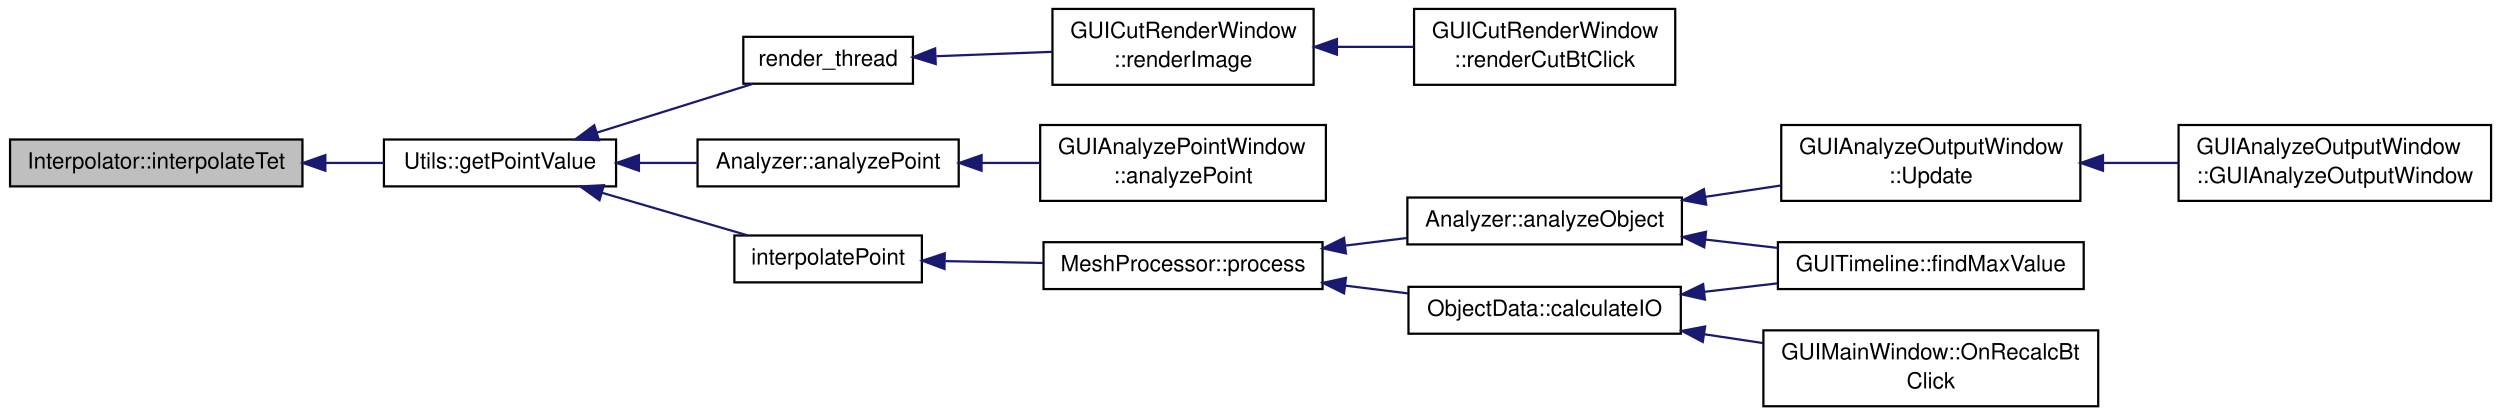
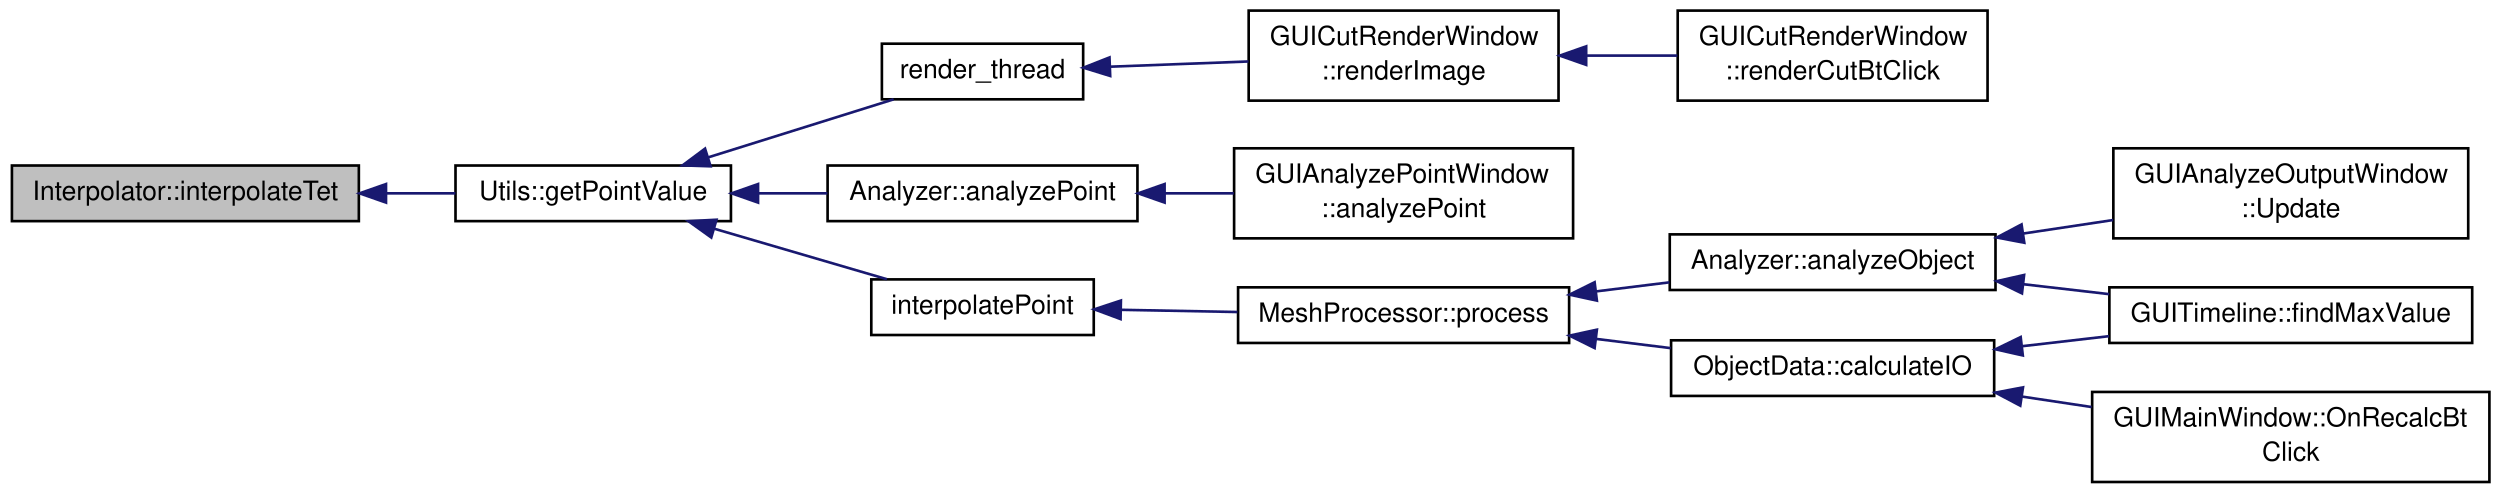
- <svg xmlns="http://www.w3.org/2000/svg" xmlns:xlink="http://www.w3.org/1999/xlink" width="1120pt" height="186pt" viewBox="0.00 0.00 1120.00 186.00">
+ <svg xmlns="http://www.w3.org/2000/svg" xmlns:xlink="http://www.w3.org/1999/xlink" width="944pt" height="186pt" viewBox="0.00 0.00 944.00 186.00">
  <g id="graph1" class="graph" transform="scale(1 1) rotate(0) translate(4 182)">
    <g id="node1" class="node">
      <polygon fill="#bfbfbf" stroke="black" points="0.5,-98.5 0.5,-119.5 131.5,-119.5 131.5,-98.5 0.5,-98.5" />
      <text text-anchor="middle" x="66" y="-106.5" font-family="Helvetica,sans-Serif" font-size="10.00">Interpolator::interpolateTet</text>
    </g>
    <g id="node3" class="node">
      <a xlink:href="namespaceUtils.xhtml#a6a0ae18a42e2d206bc1b43da27820fe2" target="_top" xlink:title="Gibt den inter/extrapolierten Wert eines Punktes zurück. ">
        <polygon fill="none" stroke="black" points="168,-98.5 168,-119.5 272,-119.5 272,-98.5 168,-98.5" />
        <text text-anchor="middle" x="220" y="-106.5" font-family="Helvetica,sans-Serif" font-size="10.00">Utils::getPointValue</text>
      </a>
    </g>
    <g id="edge2" class="edge">
      <path fill="none" stroke="midnightblue" d="M142.028,-109C150.807,-109 159.603,-109 167.96,-109" />
      <polygon fill="midnightblue" stroke="midnightblue" points="141.757,-105.5 131.757,-109 141.757,-112.5 141.757,-105.5" />
    </g>
    <g id="node5" class="node">
      <a xlink:href="GUICutRenderWindow_8cpp.xhtml#aeaaae4c8452680389d221d0e60a6fc33" target="_top" xlink:title="Funktion zum verteilten berechnen der 2D-Temperaturverteilung. ">
        <polygon fill="none" stroke="black" points="329,-144.5 329,-165.5 405,-165.5 405,-144.5 329,-144.5" />
        <text text-anchor="middle" x="367" y="-152.5" font-family="Helvetica,sans-Serif" font-size="10.00">render_thread</text>
      </a>
    </g>
    <g id="edge4" class="edge">
      <path fill="none" stroke="midnightblue" d="M263.335,-122.561C285.728,-129.568 312.641,-137.99 333.432,-144.496" />
      <polygon fill="midnightblue" stroke="midnightblue" points="264.314,-119.2 253.725,-119.553 262.223,-125.88 264.314,-119.2" />
    </g>
    <g id="node11" class="node">
      <a xlink:href="classAnalyzer.xhtml#a8f73ee0aa71ae395a74b43dc76b35458" target="_top" xlink:title="Ermittelt Daten für einen Punkt am aktuell ausgewählten Zeitpunkt. ">
        <polygon fill="none" stroke="black" points="308.5,-98.5 308.5,-119.5 425.5,-119.5 425.5,-98.5 308.5,-98.5" />
        <text text-anchor="middle" x="367" y="-106.5" font-family="Helvetica,sans-Serif" font-size="10.00">Analyzer::analyzePoint</text>
      </a>
    </g>
    <g id="edge10" class="edge">
      <path fill="none" stroke="midnightblue" d="M282.285,-109C290.951,-109 299.829,-109 308.423,-109" />
      <polygon fill="midnightblue" stroke="midnightblue" points="282.241,-105.5 272.241,-109 282.241,-112.5 282.241,-105.5" />
    </g>
    <g id="node15" class="node">
      <a xlink:href="MeshProcessor_8cpp.xhtml#ad2670c4e8381f9a0a89c65f5559ed421" target="_top" xlink:title="interpolatePoint">
        <polygon fill="none" stroke="black" points="325,-55.5 325,-76.5 409,-76.5 409,-55.5 325,-55.5" />
        <text text-anchor="middle" x="367" y="-63.5" font-family="Helvetica,sans-Serif" font-size="10.00">interpolatePoint</text>
      </a>
    </g>
    <g id="edge14" class="edge">
      <path fill="none" stroke="midnightblue" d="M265.639,-95.65C286.644,-89.505 311.213,-82.319 330.902,-76.559" />
      <polygon fill="midnightblue" stroke="midnightblue" points="264.575,-92.314 255.96,-98.481 266.541,-99.033 264.575,-92.314" />
    </g>
    <g id="node7" class="node">
      <a xlink:href="classGUICutRenderWindow.xhtml#a9eedb7088ad31f4680a77ed3a06fa60c" target="_top" xlink:title="Berechnet die 2D-Temperaturverteilung als Grafik. ">
        <polygon fill="none" stroke="black" points="467.5,-144 467.5,-178 584.5,-178 584.5,-144 467.5,-144" />
        <text text-anchor="start" x="475.5" y="-165" font-family="Helvetica,sans-Serif" font-size="10.00">GUICutRenderWindow</text>
        <text text-anchor="middle" x="526" y="-152" font-family="Helvetica,sans-Serif" font-size="10.00">::renderImage</text>
      </a>
    </g>
    <g id="edge6" class="edge">
      <path fill="none" stroke="midnightblue" d="M415.51,-156.831C431.887,-157.449 450.343,-158.145 467.414,-158.789" />
      <polygon fill="midnightblue" stroke="midnightblue" points="415.209,-153.317 405.084,-156.437 414.945,-160.312 415.209,-153.317" />
    </g>
    <g id="node9" class="node">
      <a xlink:href="classGUICutRenderWindow.xhtml#a7cd1bfbec53756a1cbbe1616b4d46c7a" target="_top" xlink:title="Behandelt das Drücken des Buttons zur Berechnung der zweidimensionalen Temperaturverteilung. ">
        <polygon fill="none" stroke="black" points="629.5,-144 629.5,-178 746.5,-178 746.5,-144 629.5,-144" />
        <text text-anchor="start" x="637.5" y="-165" font-family="Helvetica,sans-Serif" font-size="10.00">GUICutRenderWindow</text>
        <text text-anchor="middle" x="688" y="-152" font-family="Helvetica,sans-Serif" font-size="10.00">::renderCutBtClick</text>
      </a>
    </g>
    <g id="edge8" class="edge">
      <path fill="none" stroke="midnightblue" d="M595.263,-161C606.624,-161 618.3,-161 629.371,-161" />
      <polygon fill="midnightblue" stroke="midnightblue" points="594.944,-157.5 584.944,-161 594.944,-164.5 594.944,-157.5" />
    </g>
    <g id="node13" class="node">
      <a xlink:href="classGUIAnalyzePointWindow.xhtml#aa84ea9958e8b41423f01316d01ba5151" target="_top" xlink:title="Event-Tabellendeklaration für wxWidgets. ">
        <polygon fill="none" stroke="black" points="462,-92 462,-126 590,-126 590,-92 462,-92" />
        <text text-anchor="start" x="470" y="-113" font-family="Helvetica,sans-Serif" font-size="10.00">GUIAnalyzePointWindow</text>
        <text text-anchor="middle" x="526" y="-100" font-family="Helvetica,sans-Serif" font-size="10.00">::analyzePoint</text>
      </a>
    </g>
    <g id="edge12" class="edge">
      <path fill="none" stroke="midnightblue" d="M435.811,-109C444.466,-109 453.294,-109 461.874,-109" />
      <polygon fill="midnightblue" stroke="midnightblue" points="435.754,-105.5 425.754,-109 435.754,-112.5 435.754,-105.5" />
    </g>
    <g id="node17" class="node">
      <a xlink:href="classMeshProcessor.xhtml#a060c3815db33f8e52ac620ed2239ccc9" target="_top" xlink:title="Berechnet die Temperaturverteilung für ein Objekt. ">
        <polygon fill="none" stroke="black" points="463.5,-52.5 463.5,-73.5 588.5,-73.5 588.5,-52.5 463.5,-52.5" />
        <text text-anchor="middle" x="526" y="-60.5" font-family="Helvetica,sans-Serif" font-size="10.00">MeshProcessor::process</text>
      </a>
    </g>
    <g id="edge16" class="edge">
      <path fill="none" stroke="midnightblue" d="M419.595,-65.008C433.564,-64.744 448.789,-64.457 463.241,-64.184" />
      <polygon fill="midnightblue" stroke="midnightblue" points="419.124,-61.516 409.192,-65.204 419.256,-68.515 419.124,-61.516" />
    </g>
    <g id="node19" class="node">
      <a xlink:href="classAnalyzer.xhtml#a2a7b5f169f664ccd9f206e508cba78ef" target="_top" xlink:title="Ermittelt Daten für ein Objekt. ">
        <polygon fill="none" stroke="black" points="626.5,-72.5 626.5,-93.5 749.5,-93.5 749.5,-72.5 626.5,-72.5" />
        <text text-anchor="middle" x="688" y="-80.5" font-family="Helvetica,sans-Serif" font-size="10.00">Analyzer::analyzeObject</text>
      </a>
    </g>
    <g id="edge18" class="edge">
      <path fill="none" stroke="midnightblue" d="M598.6,-71.963C607.86,-73.106 617.268,-74.268 626.333,-75.387" />
      <polygon fill="midnightblue" stroke="midnightblue" points="598.987,-68.484 588.633,-70.733 598.129,-75.431 598.987,-68.484" />
    </g>
-     <g id="node27" class="node">
+     <g id="node25" class="node">
      <a xlink:href="classObjectData.xhtml#af3a850833d08eb9b45357449f455e24d" target="_top" xlink:title="Zerlegt das Objekt in Tetraeder (Schnittstelle zur Tetgen-Bibliothek) und Berechnet die Temperaturver...">
        <polygon fill="none" stroke="black" points="627,-32.5 627,-53.5 749,-53.5 749,-32.5 627,-32.5" />
        <text text-anchor="middle" x="688" y="-40.5" font-family="Helvetica,sans-Serif" font-size="10.00">ObjectData::calculateIO</text>
      </a>
    </g>
-     <g id="edge26" class="edge">
+     <g id="edge24" class="edge">
      <path fill="none" stroke="midnightblue" d="M598.745,-54.019C608.14,-52.859 617.684,-51.681 626.866,-50.547" />
      <polygon fill="midnightblue" stroke="midnightblue" points="598.129,-50.569 588.633,-55.267 598.987,-57.516 598.129,-50.569" />
    </g>
    <g id="node21" class="node">
      <a xlink:href="classGUIAnalyzeOutputWindow.xhtml#a9ea5a7cf46d6189f368315903508cecc" target="_top" xlink:title="Methode zum aktualisieren des Fensters, alle Objekte werden erneut analysiert und die aktualisierten ...">
        <polygon fill="none" stroke="black" points="794,-92 794,-126 928,-126 928,-92 794,-92" />
        <text text-anchor="start" x="802" y="-113" font-family="Helvetica,sans-Serif" font-size="10.00">GUIAnalyzeOutputWindow</text>
        <text text-anchor="middle" x="861" y="-100" font-family="Helvetica,sans-Serif" font-size="10.00">::Update</text>
      </a>
    </g>
    <g id="edge20" class="edge">
      <path fill="none" stroke="midnightblue" d="M760.127,-93.84C771.313,-95.521 782.83,-97.252 793.9,-98.916" />
      <polygon fill="midnightblue" stroke="midnightblue" points="760.377,-90.338 749.968,-92.313 759.337,-97.261 760.377,-90.338" />
    </g>
-     <g id="node25" class="node">
+     <g id="node23" class="node">
      <a xlink:href="classGUITimeline.xhtml#a099f3654aa6e7ea04df861851a0e9ec8" target="_top" xlink:title="Sucht den Zeitpunkt zwischen zwei markierten Stellen auf der Sensordaten-Zeitleiste, für den der Wäremeenergiegehalt maximal wird. ">
        <polygon fill="none" stroke="black" points="792.5,-52.5 792.5,-73.5 929.5,-73.5 929.5,-52.5 792.5,-52.5" />
        <text text-anchor="middle" x="861" y="-60.5" font-family="Helvetica,sans-Serif" font-size="10.00">GUITimeline::findMaxValue</text>
      </a>
    </g>
-     <g id="edge24" class="edge">
+     <g id="edge22" class="edge">
      <path fill="none" stroke="midnightblue" d="M760.108,-74.664C770.804,-73.427 781.801,-72.156 792.422,-70.928" />
      <polygon fill="midnightblue" stroke="midnightblue" points="759.5,-71.211 749.968,-75.836 760.304,-78.164 759.5,-71.211" />
    </g>
-     <g id="node23" class="node">
-       <a xlink:href="classGUIAnalyzeOutputWindow.xhtml#af9407245a6b2a0478579c4d592a31e63" target="_top" xlink:title="Der Konstruktor. ">
-         <polygon fill="none" stroke="black" points="972,-92 972,-126 1112,-126 1112,-92 972,-92" />
-         <text text-anchor="start" x="980" y="-113" font-family="Helvetica,sans-Serif" font-size="10.00">GUIAnalyzeOutputWindow</text>
-         <text text-anchor="middle" x="1042" y="-100" font-family="Helvetica,sans-Serif" font-size="10.00">::GUIAnalyzeOutputWindow</text>
-       </a>
-     </g>
-     <g id="edge22" class="edge">
-       <path fill="none" stroke="midnightblue" d="M938.303,-109C949.474,-109 960.92,-109 971.939,-109" />
-       <polygon fill="midnightblue" stroke="midnightblue" points="938.141,-105.5 928.141,-109 938.14,-112.5 938.141,-105.5" />
-     </g>
-     <g id="edge30" class="edge">
+     <g id="edge28" class="edge">
      <path fill="none" stroke="midnightblue" d="M759.714,-51.291C770.512,-52.539 781.628,-53.824 792.36,-55.065" />
      <polygon fill="midnightblue" stroke="midnightblue" points="759.816,-47.779 749.48,-50.108 759.012,-54.733 759.816,-47.779" />
    </g>
-     <g id="node29" class="node">
+     <g id="node27" class="node">
      <a xlink:href="classGUIMainWindow.xhtml#a0c2de30274c7f52ff74ec1217e47a9e5" target="_top" xlink:title="Berechnet die 3D-Temperaturverteilung neu. ">
        <polygon fill="none" stroke="black" points="786,-0 786,-34 936,-34 936,-0 786,-0" />
        <text text-anchor="start" x="794" y="-21" font-family="Helvetica,sans-Serif" font-size="10.00">GUIMainWindow::OnRecalcBt</text>
        <text text-anchor="middle" x="861" y="-8" font-family="Helvetica,sans-Serif" font-size="10.00">Click</text>
      </a>
    </g>
-     <g id="edge28" class="edge">
+     <g id="edge26" class="edge">
      <path fill="none" stroke="midnightblue" d="M759.534,-32.249C768.197,-30.947 777.067,-29.614 785.782,-28.304" />
      <polygon fill="midnightblue" stroke="midnightblue" points="758.849,-28.813 749.48,-33.76 759.89,-35.735 758.849,-28.813" />
    </g>
  </g>
</svg>
